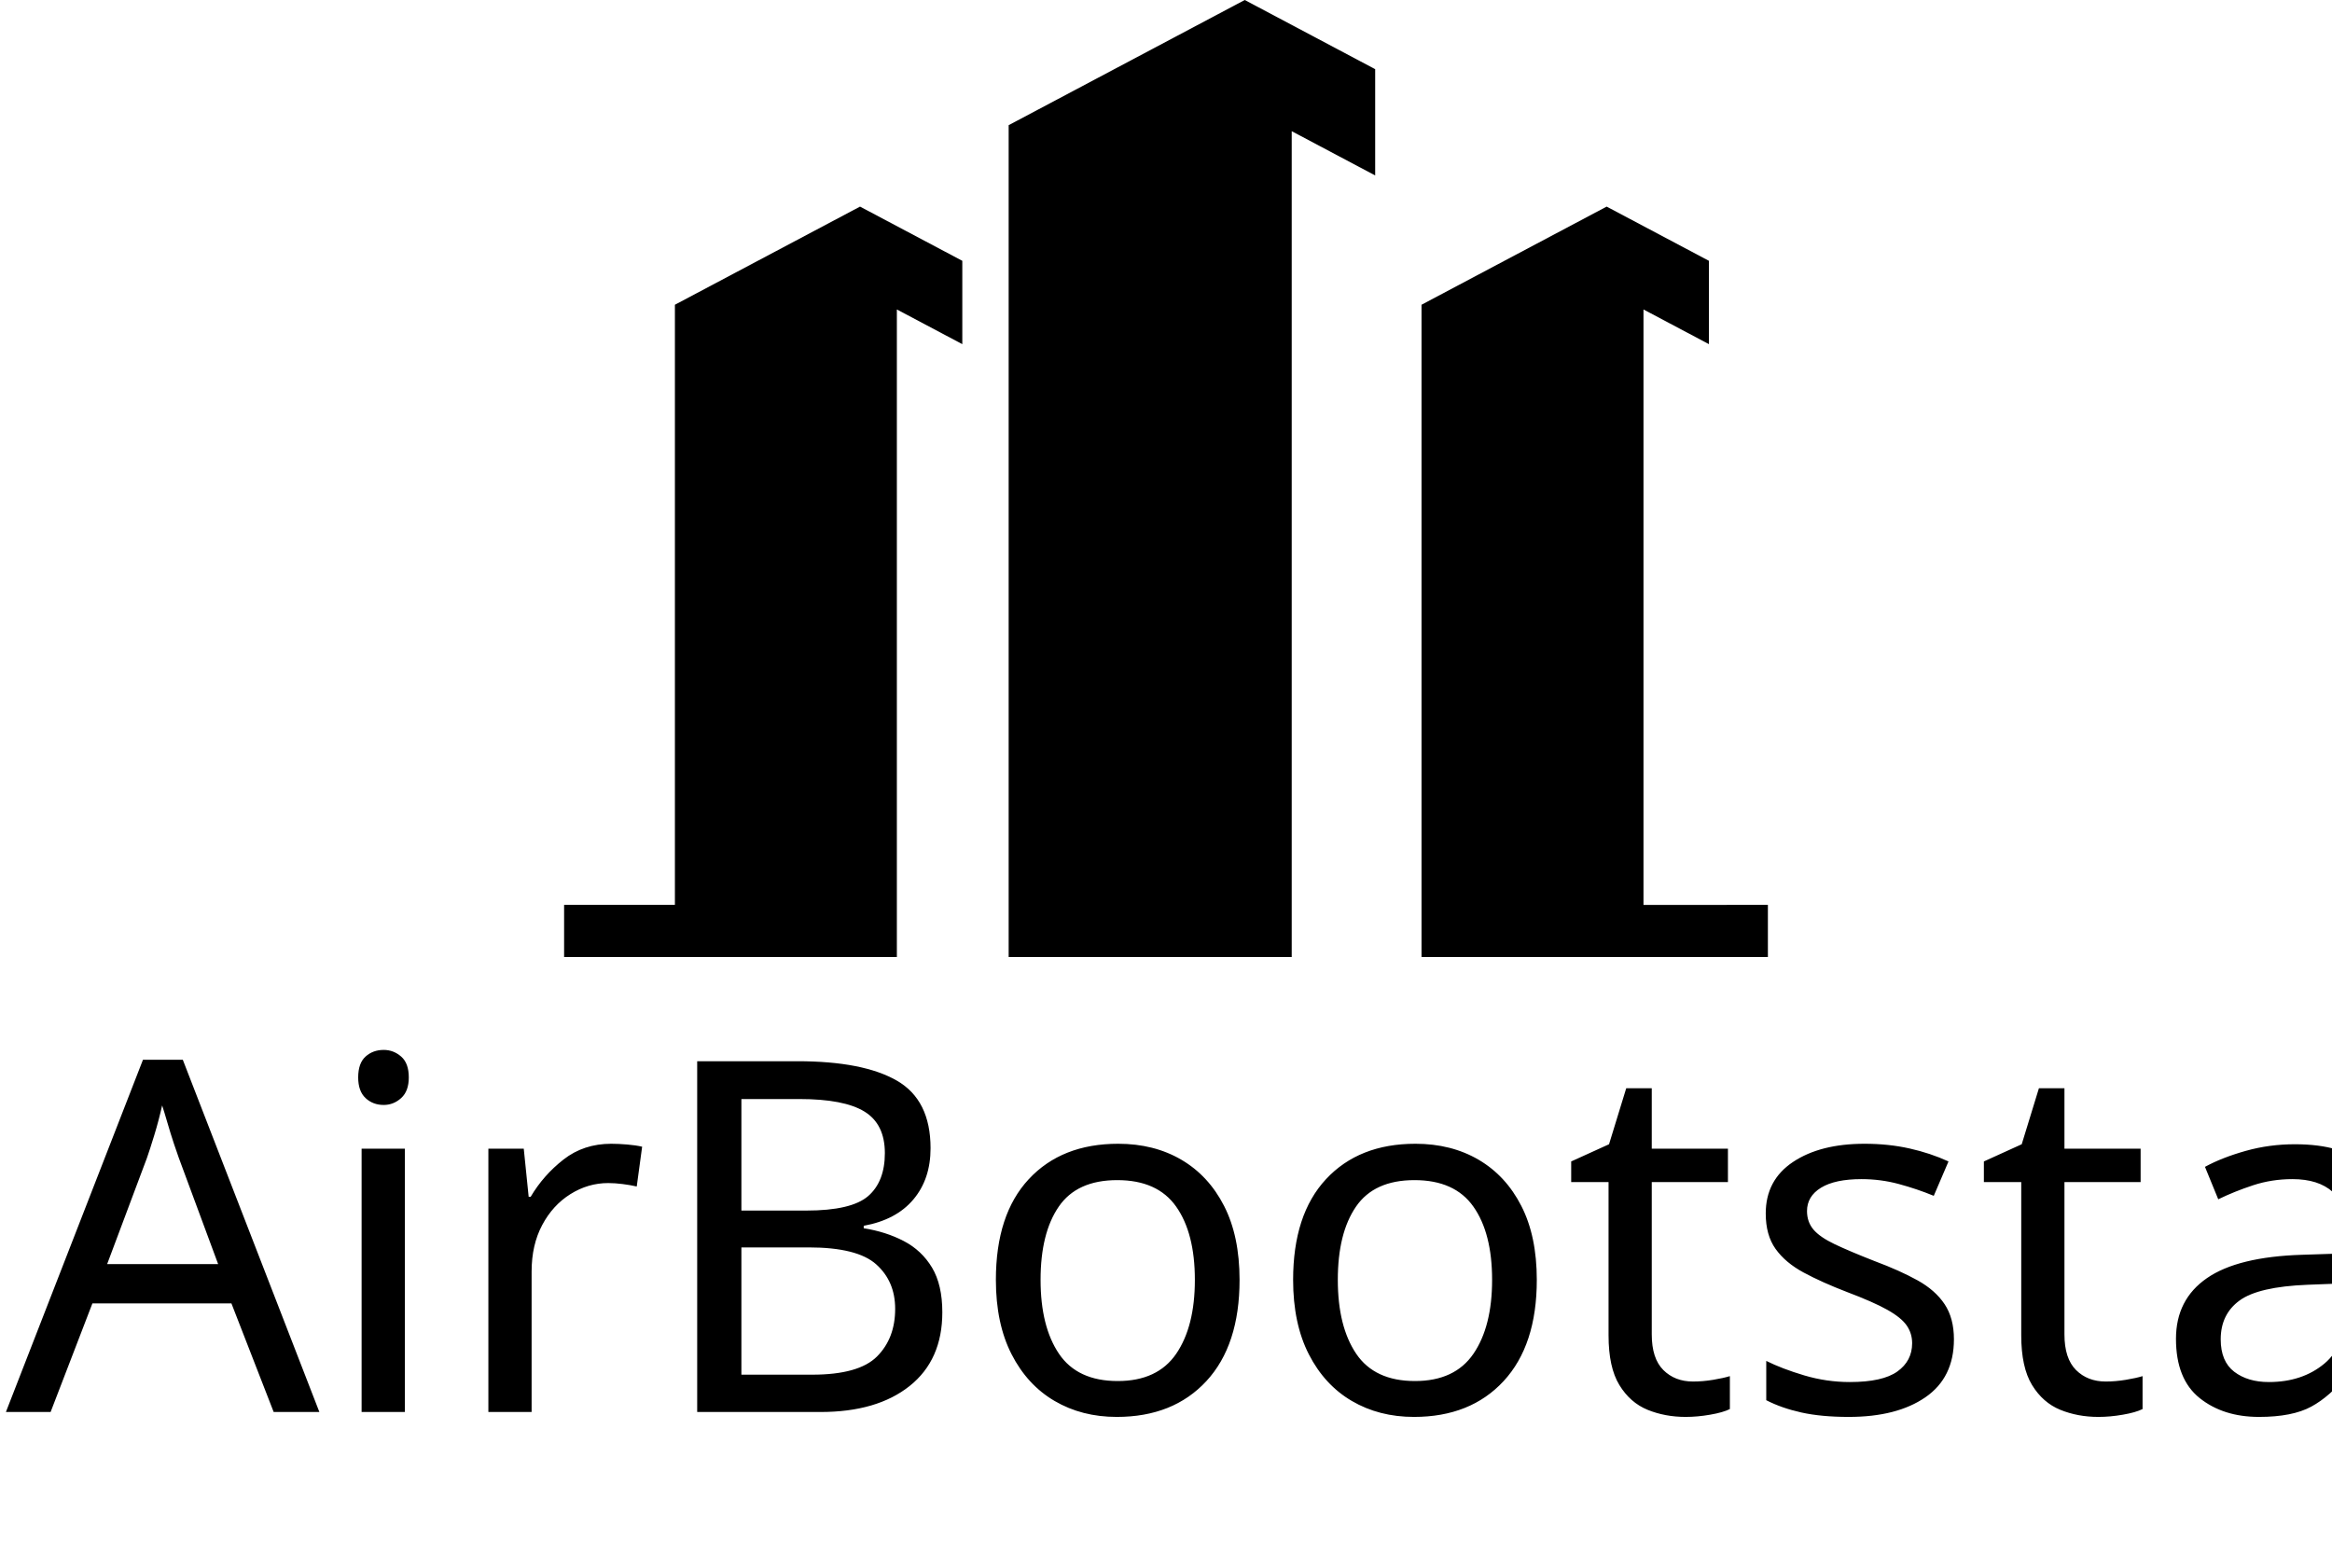
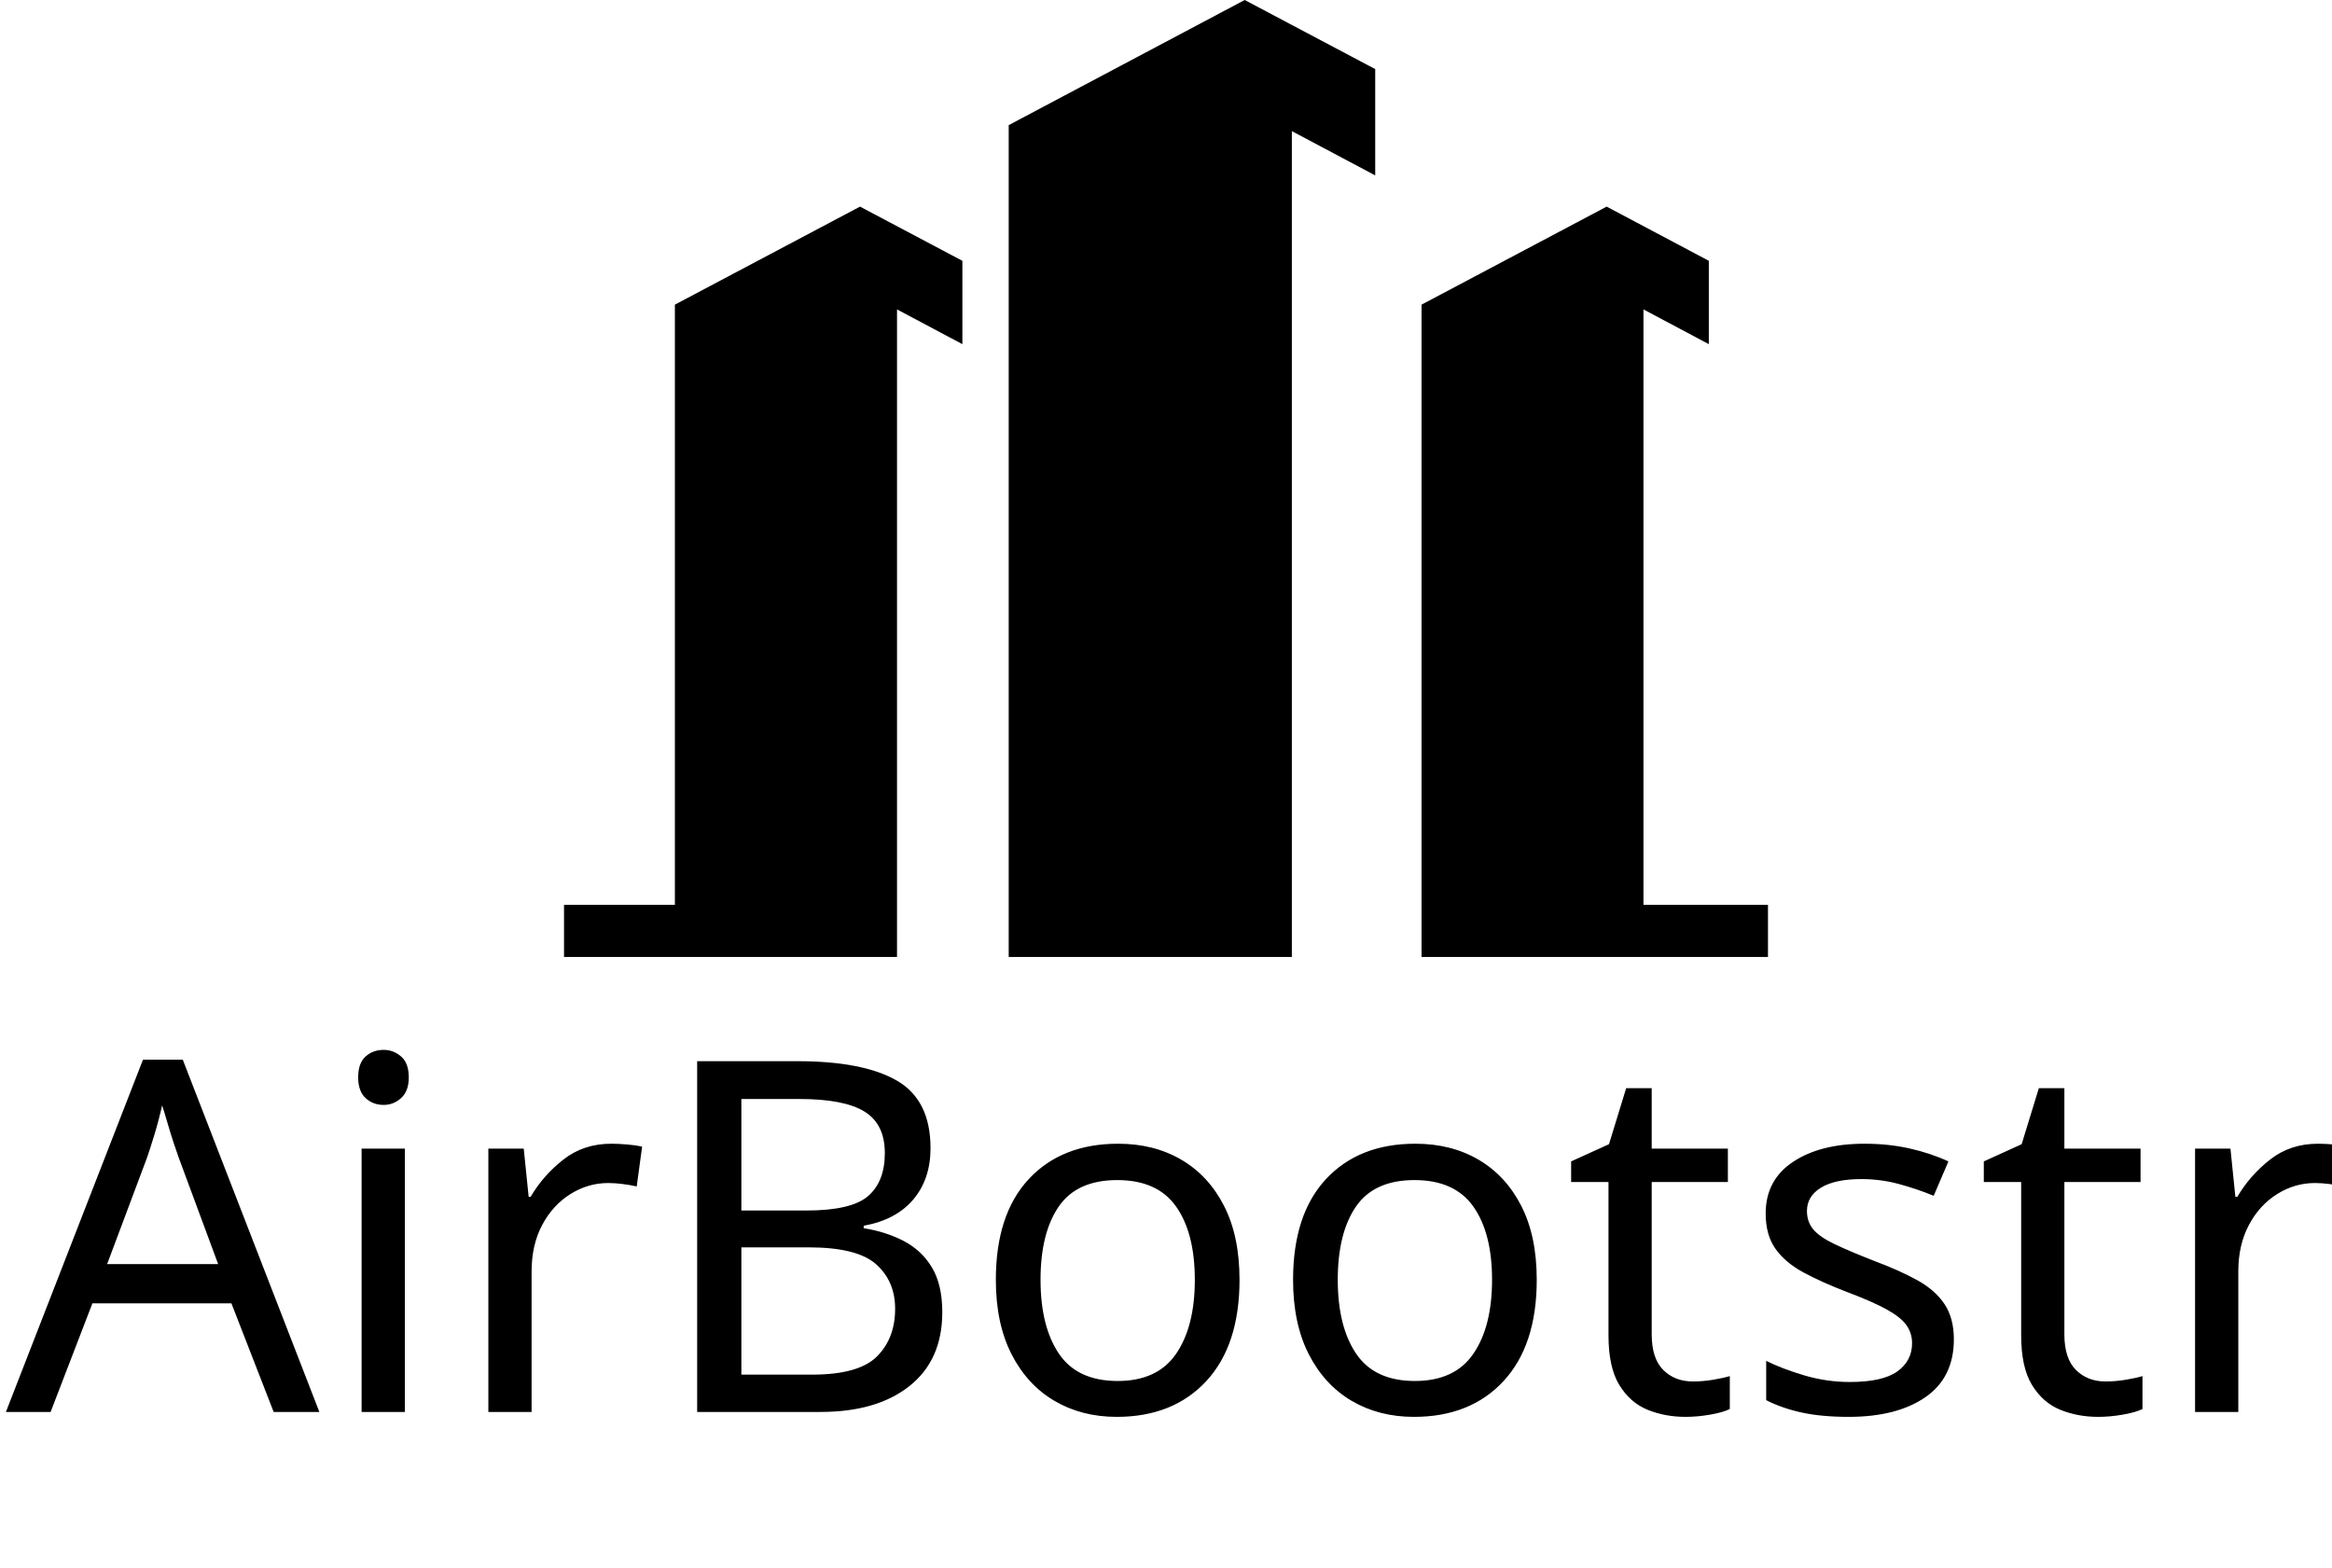
- <svg xmlns="http://www.w3.org/2000/svg" viewBox="0 0 1127.46 757.73">
-   <defs>
-     <style>.cls-1{font-size:237.53px;font-family:Miganty;}</style>
-   </defs>
-   <g id="Layer_2" data-name="Layer 2">
-     <g id="Layer_1-2" data-name="Layer 1">
-       <path id="color_1" d="M415.8,99.89l49.45,26.21v40.29l-31.64-16.77V462.71H272.73V437.49H326.3V147.34Zm71.86-39.37V462.71H624.51V63.43l40.35,21.39V33.44L601.8,0Zm306.92,377V149.62l31.64,16.77V126.1L776.77,99.89l-89.5,47.45V462.71H854.73V437.49Z" />
-       <text class="cls-1" transform="translate(2.86 682.68)">AirBootstap</text>
+ <svg xmlns="http://www.w3.org/2000/svg" version="1.1" id="Layer_1" x="0px" y="0px" viewBox="0 0 1127.5 757.7" style="enable-background:new 0 0 1127.5 757.7;" xml:space="preserve">
+   <style type="text/css">
+ 	.st0{font-family:'Miganty';}
+ 	.st1{font-size:237.53px;}
+ </style>
+   <g id="Layer_2_00000064313486558522076250000016849526785807635605_">
+     <g id="Layer_1-2">
+       <path id="color_1" d="M415.8,99.9l49.5,26.2v40.3l-31.6-16.8v313.1H272.7v-25.2h53.6V147.3L415.8,99.9z M487.7,60.5v402.2h136.9    V63.4l40.3,21.4V33.4L601.8,0L487.7,60.5z M794.6,437.5V149.6l31.6,16.8v-40.3l-49.4-26.2l-89.5,47.4v315.4h167.5v-25.2    L794.6,437.5z" />
+       <text transform="matrix(1 0 0 1 2.86 682.68)" class="st0 st1">AirBootstrap</text>
    </g>
  </g>
</svg>
